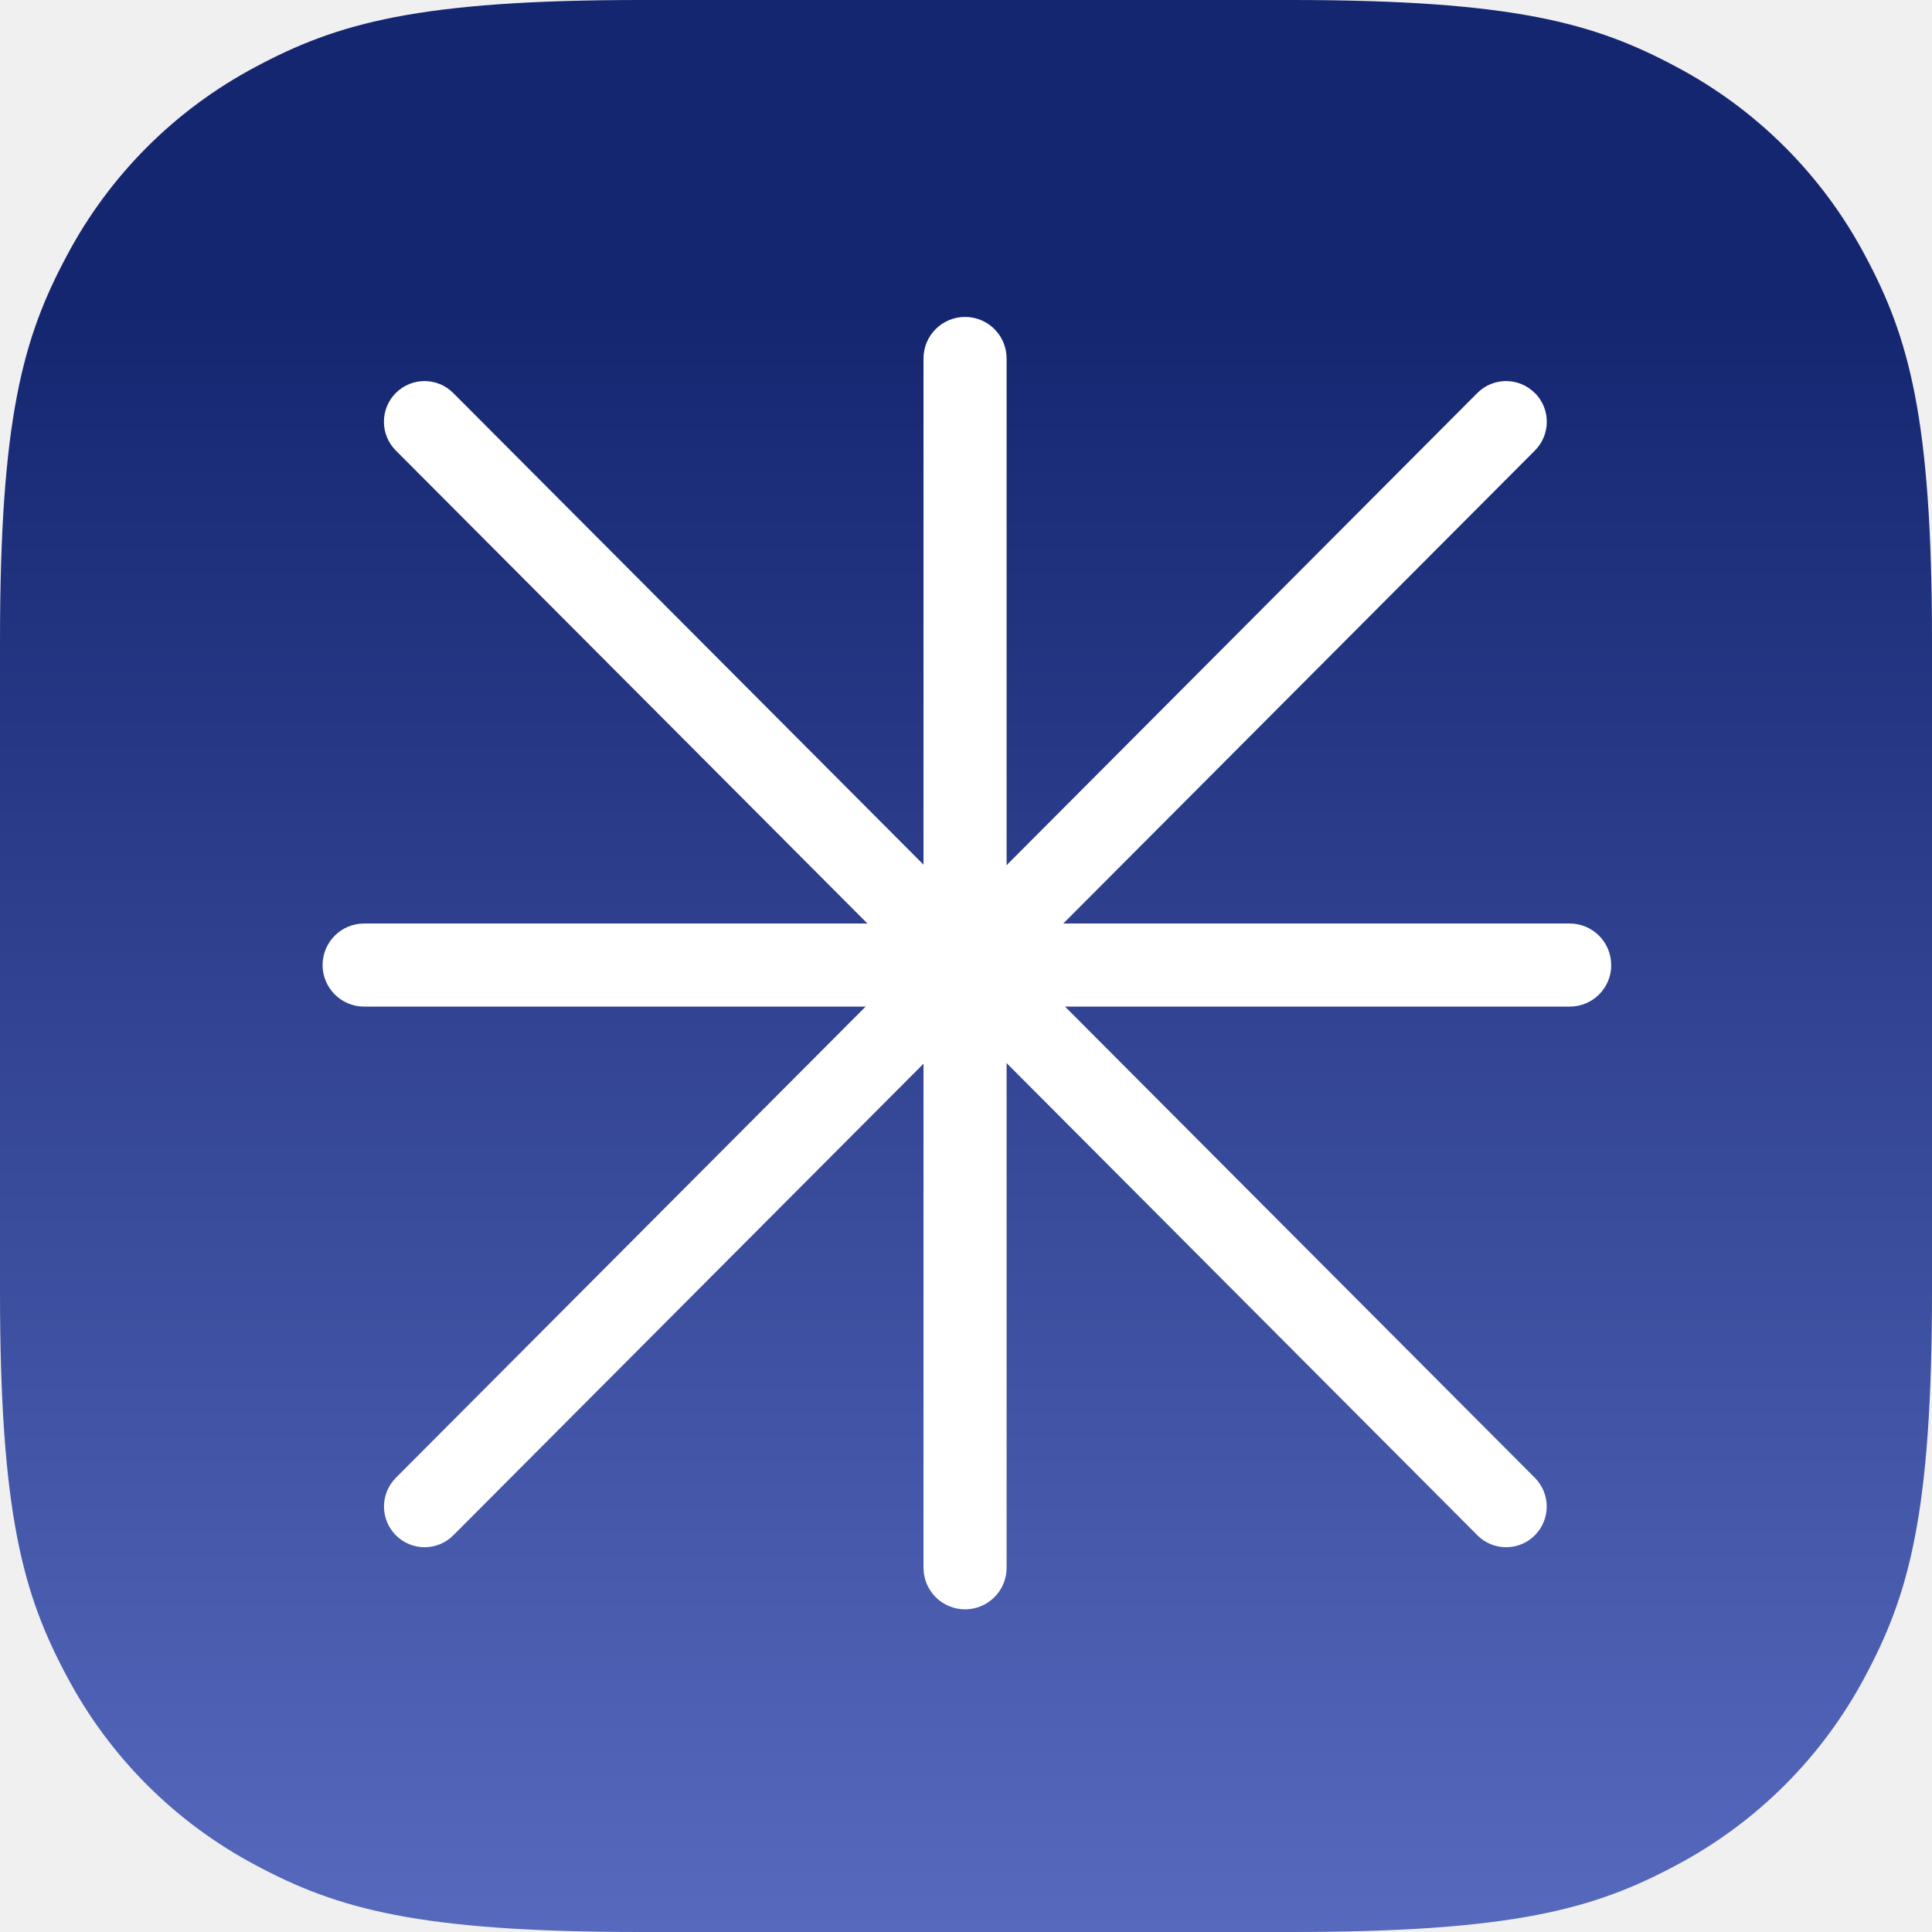
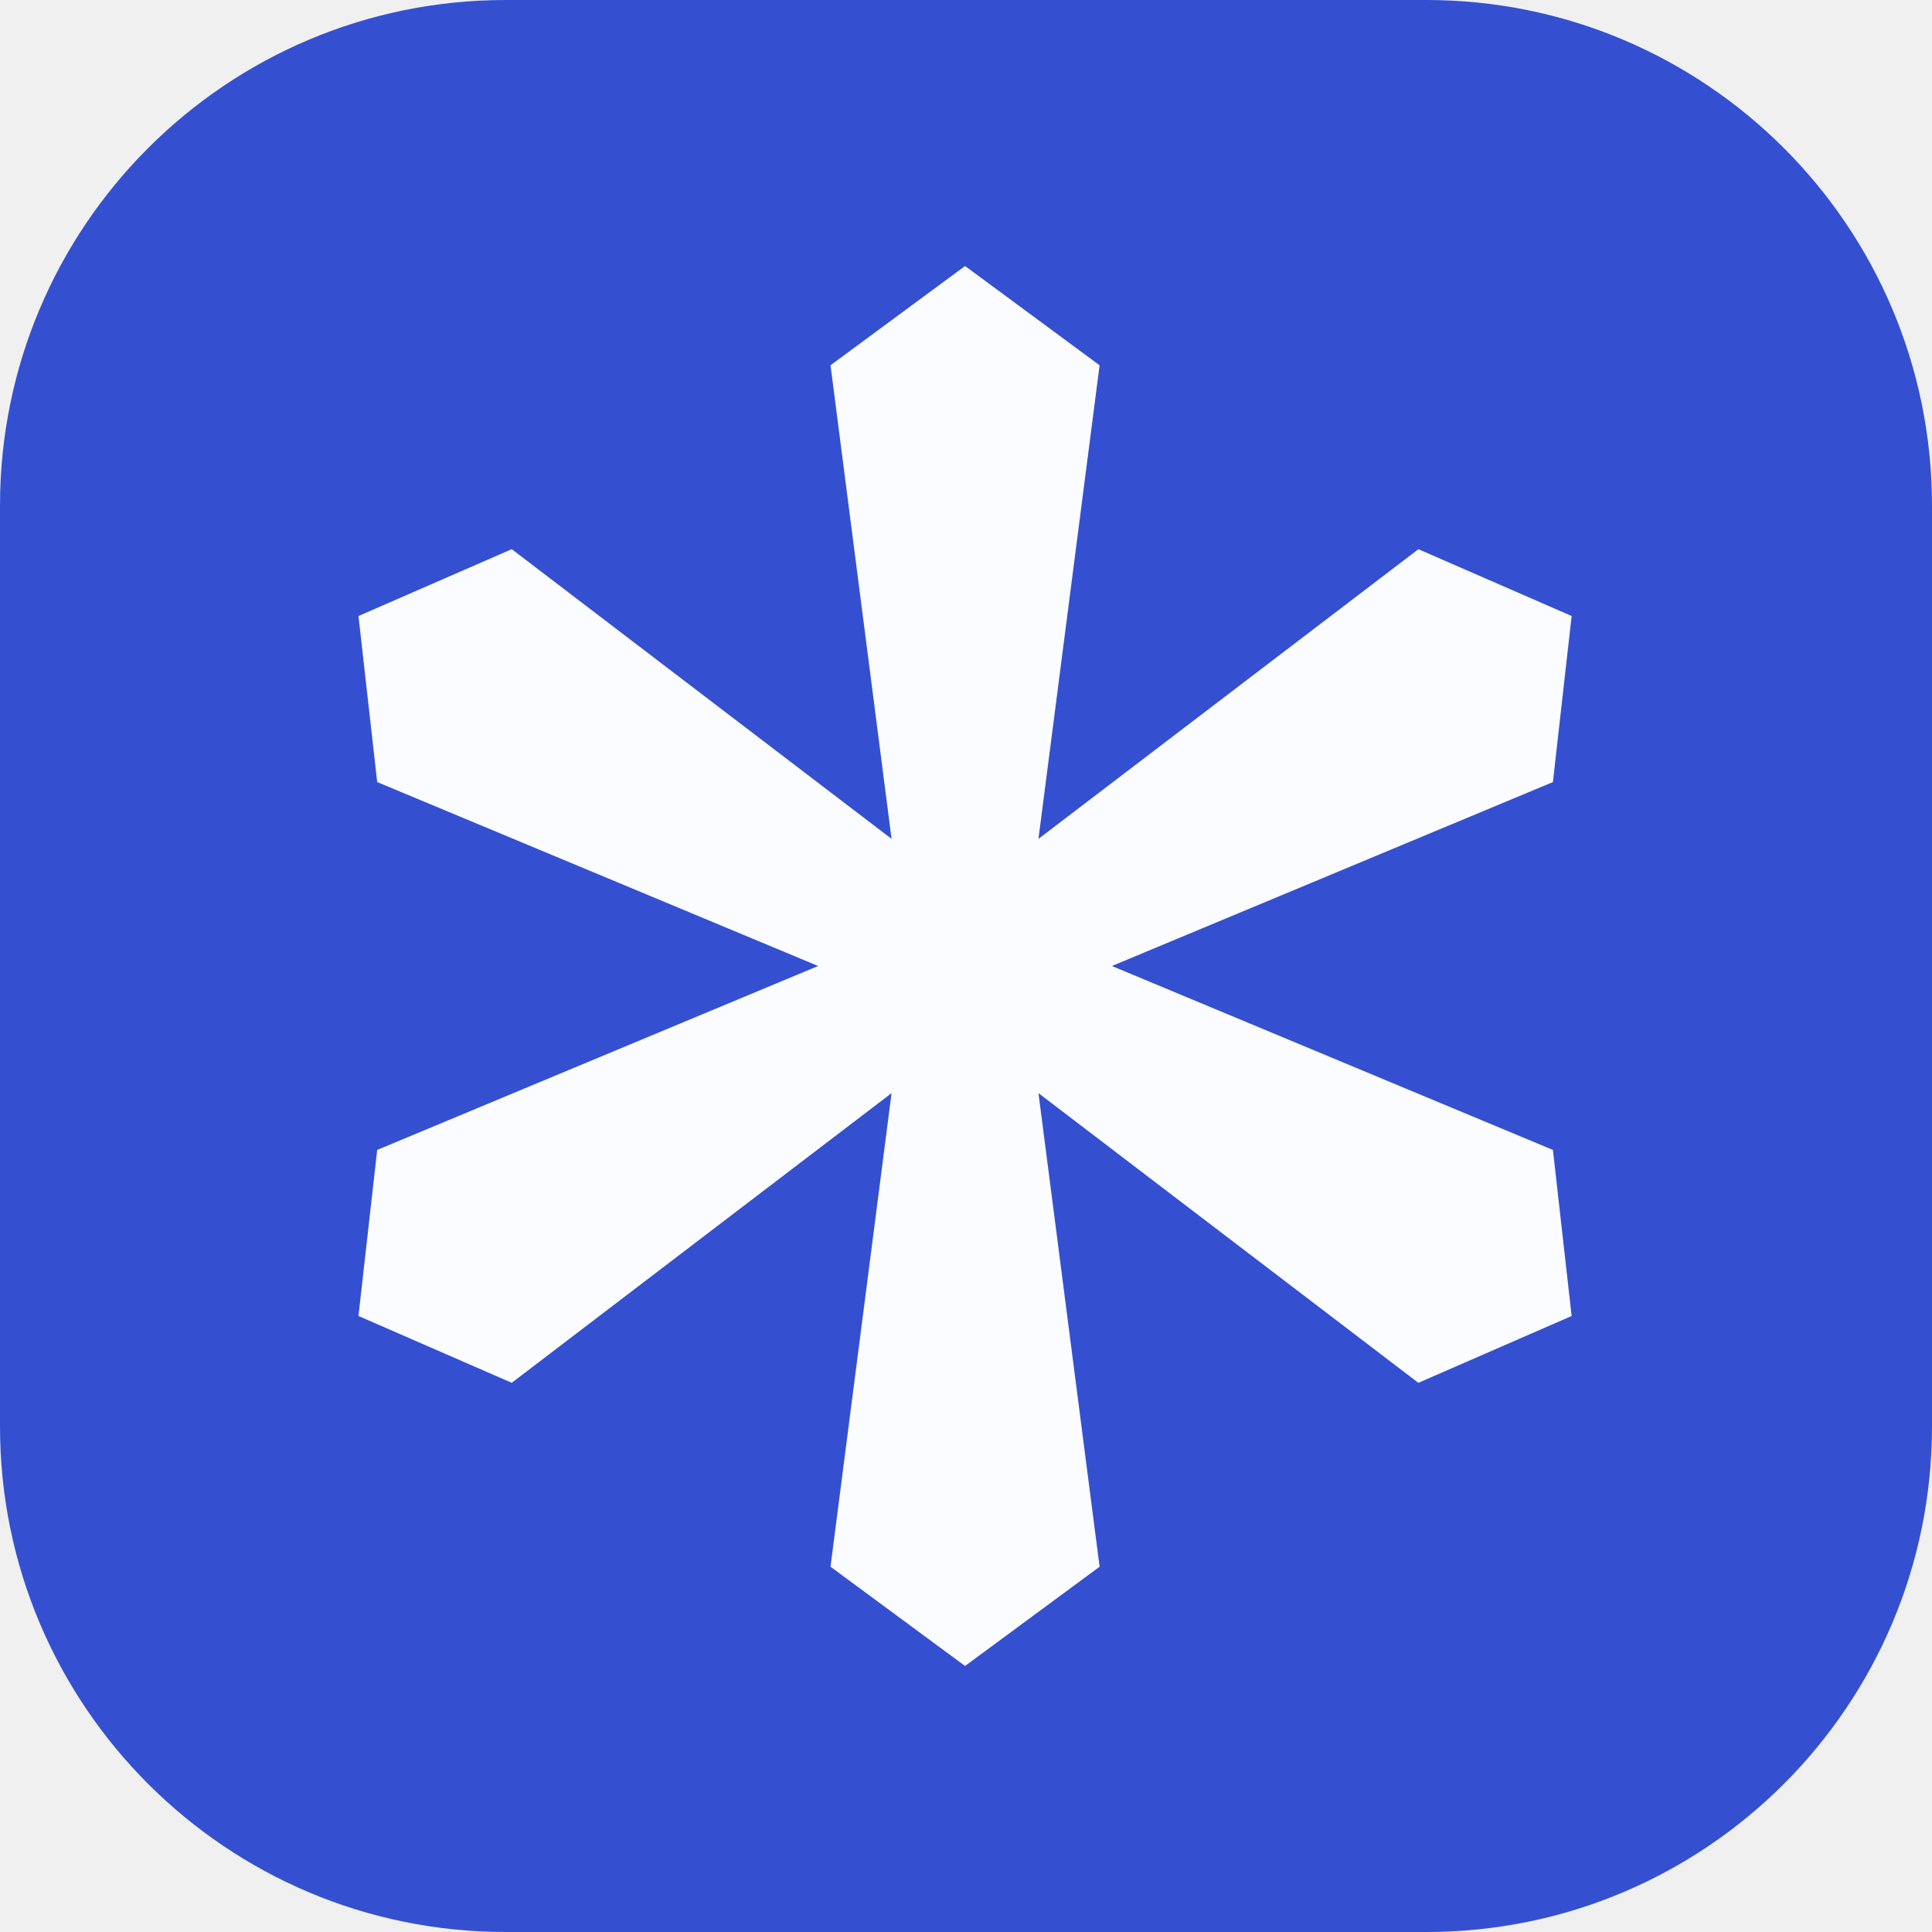
- <svg xmlns="http://www.w3.org/2000/svg" fill="none" viewBox="0 0 256 256">
-   <g clip-path="url(#a)">
-     <path fill="url(#b)" d="M84.93 0h86.14c29.53 0 40.24 3.07 51.04 8.85a60.2 60.2 0 0 1 25.04 25.04c5.78 10.8 8.85 21.5 8.85 51.04v86.14c0 29.53-3.07 40.24-8.85 51.04a60.2 60.2 0 0 1-25.04 25.04c-10.8 5.78-21.5 8.85-51.04 8.85H84.93c-29.53 0-40.24-3.07-51.04-8.85a60.2 60.2 0 0 1-25.04-25.04C3.07 211.3 0 200.6 0 171.07V84.93C0 55.4 3.07 44.69 8.85 33.89A60.2 60.2 0 0 1 33.89 8.85C44.7 3.07 55.4 0 84.93 0Z" />
-     <path fill="#fff" d="M133.38 47.5a5.5 5.5 0 1 0-11.01 0v160.24a5.5 5.5 0 1 0 11.01 0V47.51Z" />
-     <path fill="#fff" d="M213.5 127.88a5.5 5.5 0 0 1-5.5 5.5H48.25a5.5 5.5 0 1 1 0-11.01h159.73a5.5 5.5 0 0 1 5.51 5.5Z" />
-     <path fill="#fff" d="M52.45 52.07c2.1-2.1 5.5-2.1 7.6 0l143.32 143.74a5.4 5.4 0 0 1 0 7.63 5.37 5.37 0 0 1-7.59.01l-.01-.01L52.45 59.7a5.4 5.4 0 0 1 0-7.63Z" />
-     <path fill="#fff" d="M203.38 52.07a5.4 5.4 0 0 1 0 7.63L60.06 203.44a5.37 5.37 0 0 1-7.6 0 5.4 5.4 0 0 1 0-7.63L195.76 52.07c2.1-2.1 5.5-2.1 7.6 0Z" />
-   </g>
-   <defs>
-     <linearGradient id="b" x1="128" x2="128" y1="41.25" y2="256" gradientUnits="userSpaceOnUse">
-       <stop stop-color="#152671" />
-       <stop offset="1" stop-color="#5669BD" />
-     </linearGradient>
-     <clipPath id="a">
-       <path fill="#fff" d="M0 0h256v256H0z" />
-     </clipPath>
-   </defs>
+ <svg xmlns="http://www.w3.org/2000/svg" width="256" height="256" viewBox="0 0 256 256" fill="none">
+   <rect width="256" height="256" rx="67" fill="#3450D1" />
+   <path d="M127.875 35.25L110.048 48.402L118.137 111.154L67.811 72.77L47.5 81.625L49.98 103.628L108.405 128L49.98 152.372L47.5 174.375L67.811 183.23V183.226L118.137 144.846L110.048 207.598L127.875 220.75L145.702 207.598L137.601 144.846L187.939 183.23L208.25 174.375L205.77 152.372L147.333 128L205.77 103.628L208.25 81.625L187.939 72.77L187.943 72.774L137.601 111.154L145.702 48.402L127.875 35.25Z" fill="#FBFCFF" />
</svg>
